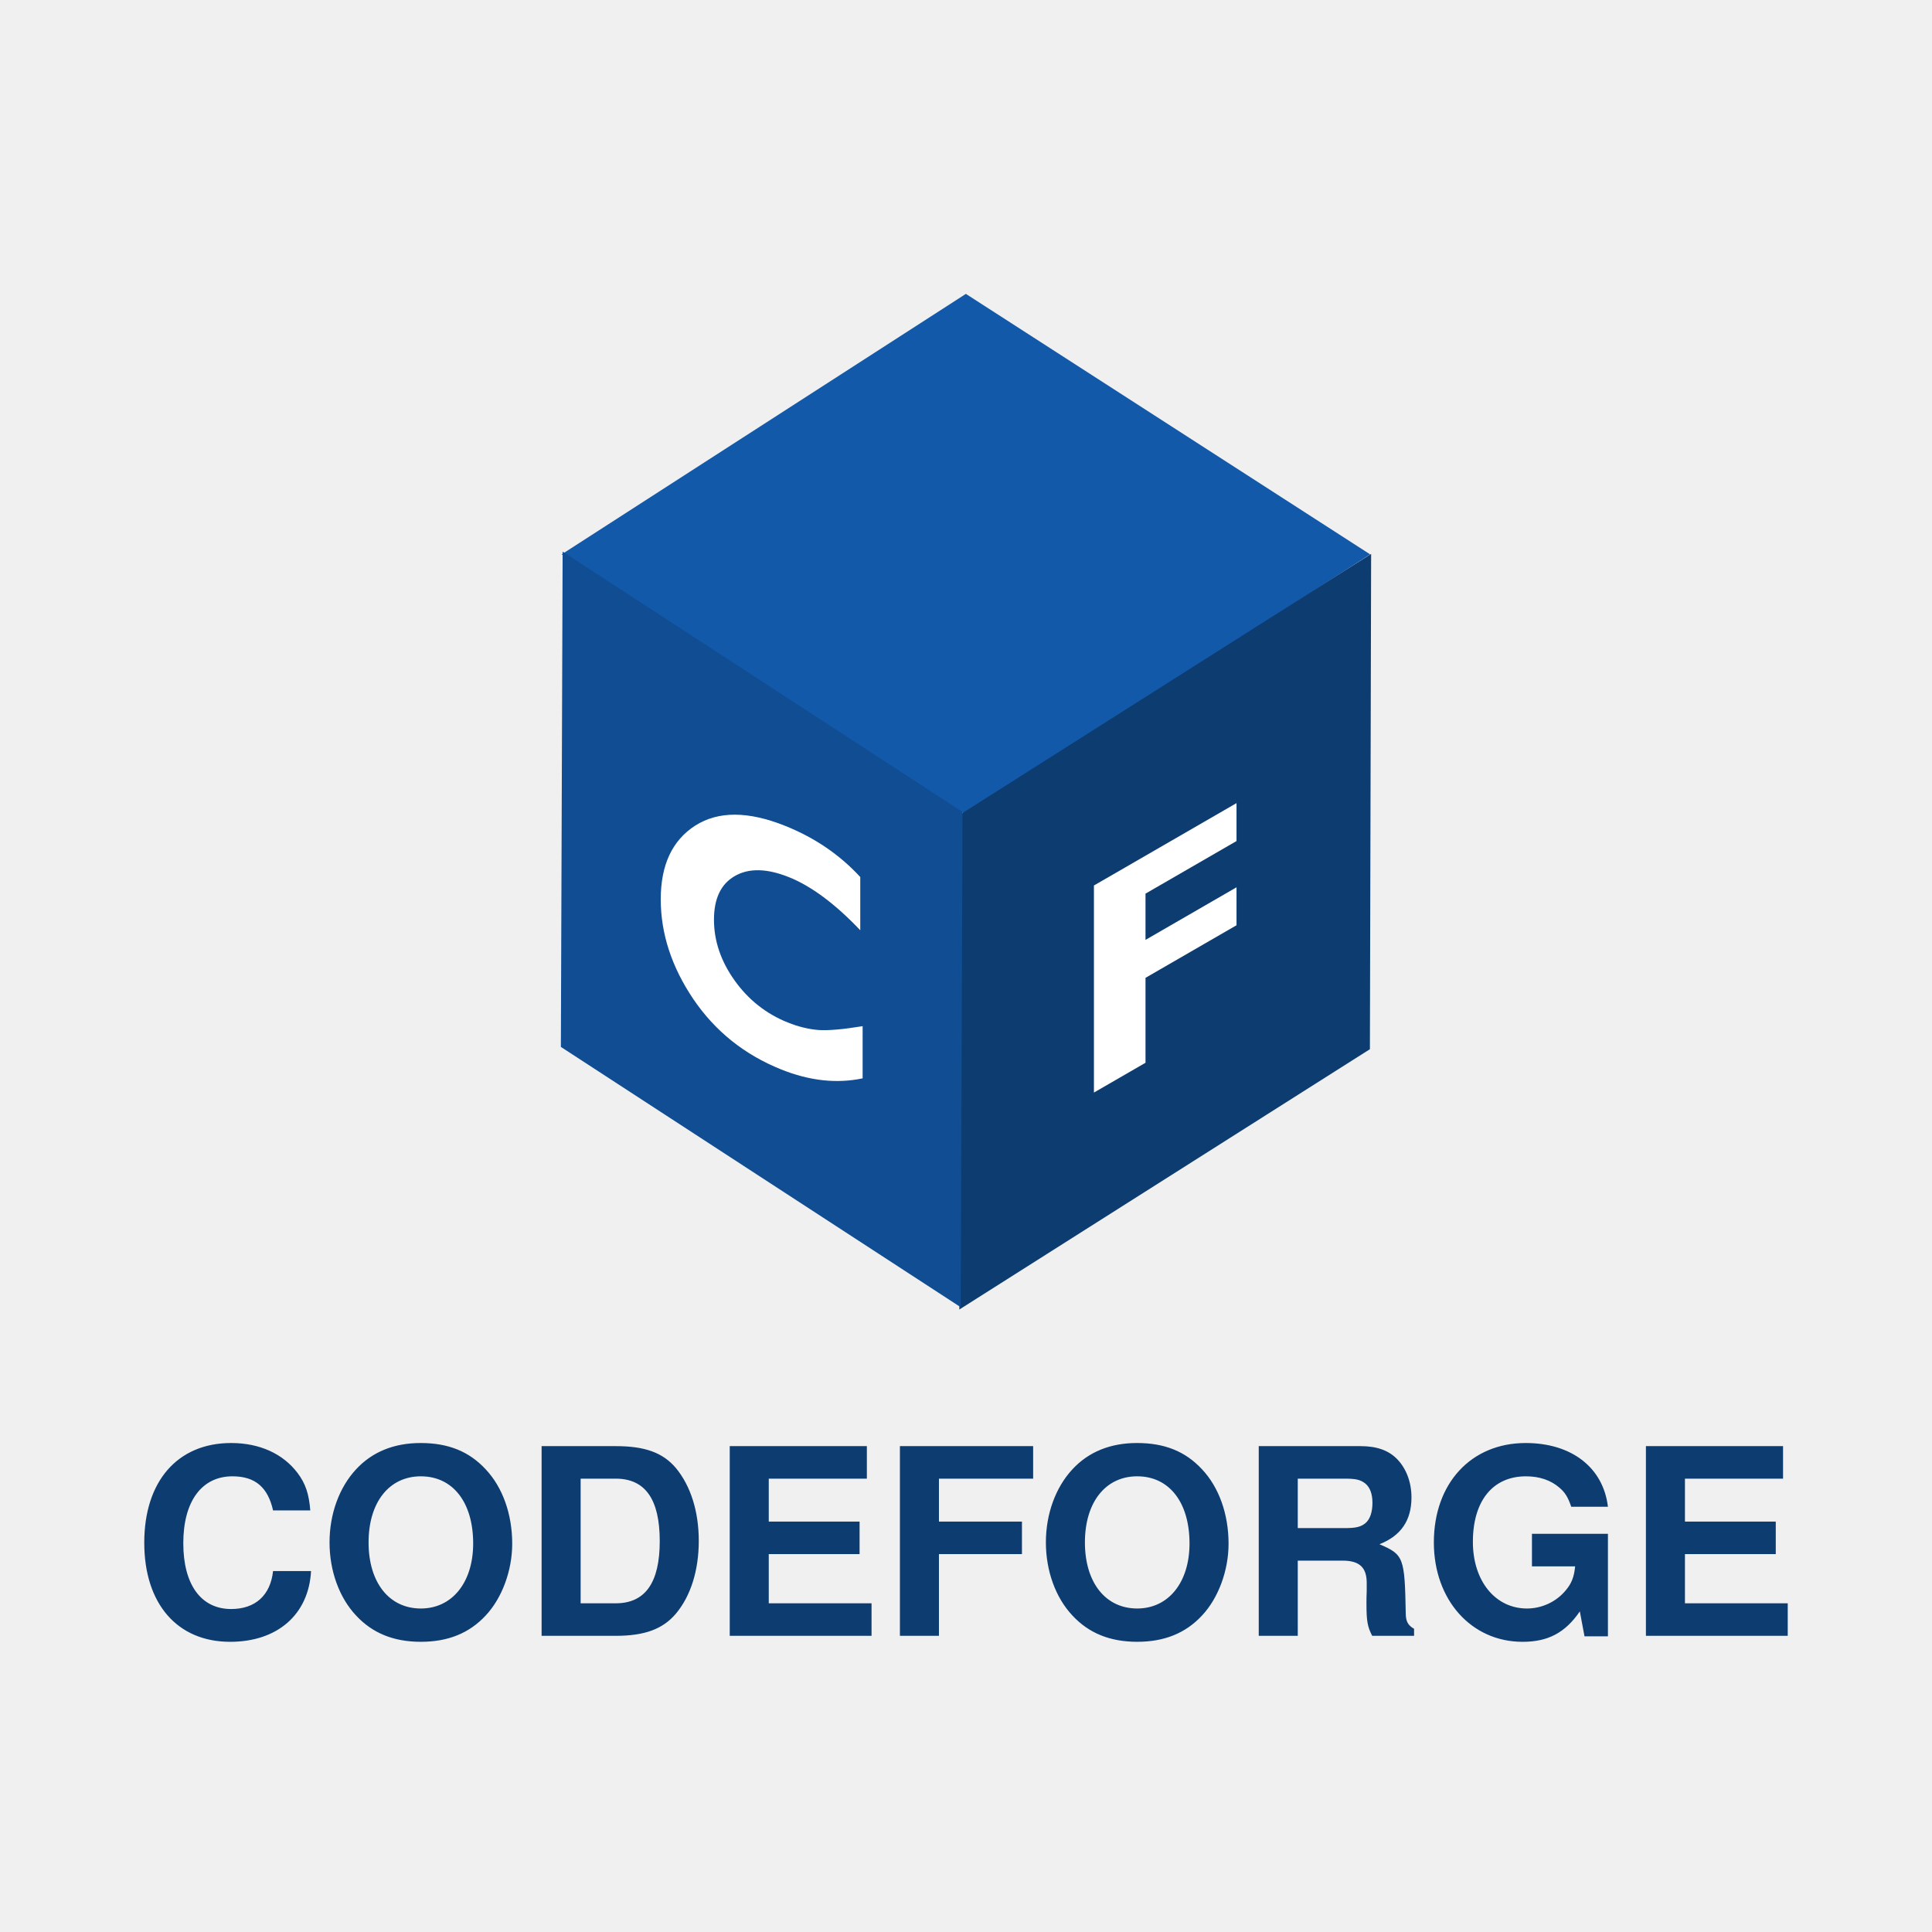
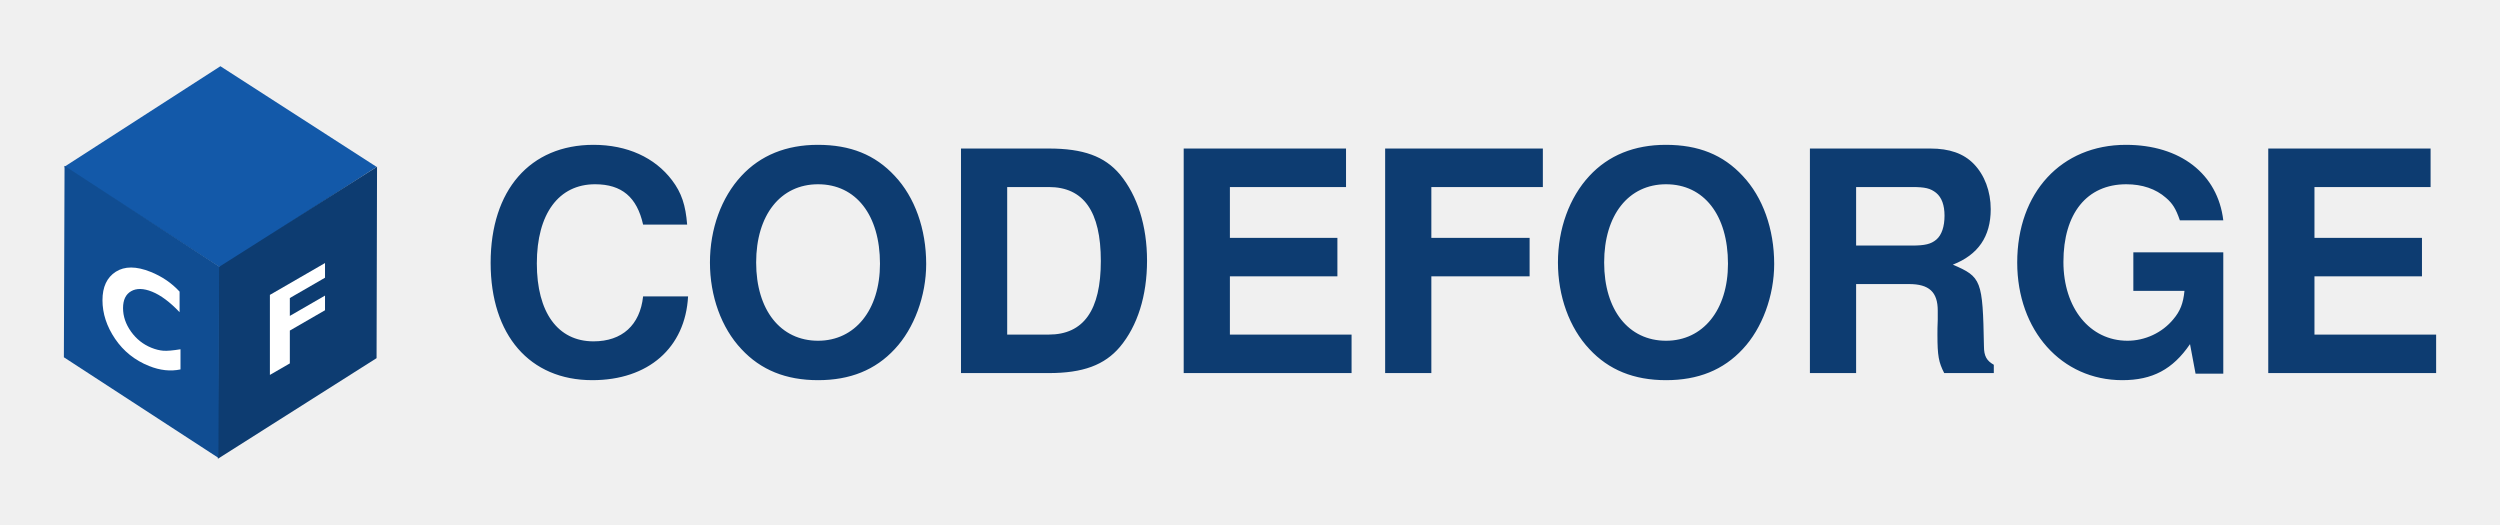
- <svg xmlns="http://www.w3.org/2000/svg" width="512" height="512" viewBox="0 0 512 512" version="1.1" id="svg5" xml:space="preserve">
+ <svg xmlns="http://www.w3.org/2000/svg" width="1000" height="210" viewBox="0 0 1000 210" version="1.1" id="svg5" xml:space="preserve">
  <defs id="defs2" />
-   <g id="layer1">
+   <g id="layer1" transform="translate(233.4019,-185.2677)">
    <g id="g2343" transform="matrix(1.795764,0,0,1.795764,-203.7156,-49.72199)">
-       <path style="font-weight:bold;font-size:38.4px;font-family:'Gill Sans MT';-inkscape-font-specification:'Gill Sans MT Bold';fill:#0d3c71" d="m 159.232,250.588 c -0.192,-2.419 -0.691,-3.955 -1.882,-5.53 -2.15,-2.842 -5.606,-4.416 -9.792,-4.416 -7.91,0 -12.826,5.645 -12.826,14.707 0,9.024 4.877,14.63 12.672,14.63 6.989,0 11.597,-4.032 11.942,-10.445 h -5.606 c -0.384,3.571 -2.611,5.606 -6.182,5.606 -4.454,0 -7.066,-3.61 -7.066,-9.715 0,-6.182 2.726,-9.869 7.258,-9.869 3.341,0 5.222,1.613 5.99,5.03 z m 16.282,-9.946 c -3.917,0 -7.142,1.306 -9.523,3.878 -2.496,2.688 -3.917,6.605 -3.917,10.79 0,4.186 1.421,8.141 3.917,10.79 2.419,2.611 5.568,3.878 9.562,3.878 3.994,0 7.142,-1.267 9.562,-3.878 2.419,-2.573 3.917,-6.643 3.917,-10.598 0,-4.378 -1.421,-8.333 -3.917,-10.982 -2.458,-2.65 -5.53,-3.878 -9.6,-3.878 z m 0.038,4.915 c 4.723,0 7.718,3.84 7.718,9.907 0,5.76 -3.11,9.6 -7.718,9.6 -4.685,0 -7.718,-3.84 -7.718,-9.754 0,-5.914 3.034,-9.754 7.718,-9.754 z m 17.818,23.539 h 10.944 c 4.262,0 6.95,-0.998 8.87,-3.264 2.189,-2.611 3.379,-6.374 3.379,-10.752 0,-4.339 -1.19,-8.102 -3.379,-10.752 -1.92,-2.266 -4.57,-3.226 -8.87,-3.226 h -10.944 z m 5.76,-4.8 v -18.394 h 5.184 c 4.339,0 6.49,3.034 6.49,9.216 0,6.144 -2.15,9.178 -6.49,9.178 z m 27.763,-7.258 h 13.402 v -4.8 h -13.402 v -6.336 h 14.477 v -4.8 h -20.237 v 27.994 h 20.928 v -4.8 h -15.168 z m 25.114,0 h 12.25 v -4.8 h -12.25 v -6.336 h 13.901 v -4.8 h -19.661 v 27.994 h 5.76 z m 29.222,-16.397 c -3.917,0 -7.142,1.306 -9.523,3.878 -2.496,2.688 -3.917,6.605 -3.917,10.79 0,4.186 1.421,8.141 3.917,10.79 2.419,2.611 5.568,3.878 9.562,3.878 3.994,0 7.142,-1.267 9.562,-3.878 2.419,-2.573 3.917,-6.643 3.917,-10.598 0,-4.378 -1.421,-8.333 -3.917,-10.982 -2.458,-2.65 -5.53,-3.878 -9.6,-3.878 z m 0.038,4.915 c 4.723,0 7.718,3.84 7.718,9.907 0,5.76 -3.11,9.6 -7.718,9.6 -4.685,0 -7.718,-3.84 -7.718,-9.754 0,-5.914 3.034,-9.754 7.718,-9.754 z m 23.693,12.442 h 6.605 c 2.496,0 3.571,0.998 3.571,3.302 v 1.152 c -0.038,0.73 -0.038,1.421 -0.038,1.843 0,2.65 0.154,3.456 0.845,4.8 h 6.182 v -1.037 c -0.883,-0.499 -1.229,-1.075 -1.229,-2.304 -0.154,-8.256 -0.307,-8.64 -3.878,-10.176 3.149,-1.229 4.723,-3.494 4.723,-6.912 0,-2.227 -0.768,-4.262 -2.112,-5.645 -1.267,-1.306 -3.034,-1.92 -5.414,-1.92 h -15.014 v 27.994 h 5.76 z m 0,-4.8 v -7.296 h 6.95 c 1.651,0 2.304,0.154 3.034,0.73 0.691,0.576 1.037,1.536 1.037,2.842 0,1.344 -0.346,2.419 -1.037,2.995 -0.653,0.538 -1.382,0.73 -3.034,0.73 z m 45.773,0.845 h -11.213 v 4.8 h 6.374 c -0.154,1.574 -0.538,2.534 -1.382,3.533 -1.382,1.69 -3.533,2.688 -5.722,2.688 -4.685,0 -7.987,-4.07 -7.987,-9.83 0,-6.029 2.918,-9.677 7.834,-9.677 1.997,0 3.686,0.576 4.954,1.69 0.806,0.691 1.229,1.344 1.728,2.803 h 5.414 c -0.691,-5.798 -5.376,-9.408 -12.134,-9.408 -8.064,0 -13.555,5.952 -13.555,14.669 0,8.486 5.53,14.669 13.094,14.669 3.763,0 6.298,-1.344 8.448,-4.493 l 0.691,3.686 h 3.456 z m 11.366,2.995 h 13.402 v -4.8 H 362.099 v -6.336 h 14.477 v -4.8 H 356.339 v 27.994 h 20.928 v -4.8 H 362.099 Z" id="text1161" aria-label="CODEFORGE" />
-       <g id="g2331" transform="translate(-3.559618,20.48532)">
-         <path id="rect357" style="fill:#1359a9;stroke-width:0.659" transform="matrix(0.8405982,0.5416592,-0.8405982,0.5416592,0,0)" d="m 201.062,-107.696 h 70.964 v 70.964 h -70.964 z" />
-         <path id="rect357-7" style="fill:#0d3c71;stroke-width:0.673" d="m -378.983,-364.978 h 71.744 v 73.092 h -71.744 z" transform="matrix(-0.8445471,0.5354812,0.00247473,-0.9999969,0,0)" />
-         <path id="rect357-7-1" style="fill:#104d92;stroke-width:0.667" transform="matrix(0.8380599,0.5455783,0.00353585,-0.9999938,0,0)" d="m 238.509,-31.576 h 70.416 v 73.092 h -70.416 z" />
-         <g aria-label="C" id="text2148" style="font-weight:bold;font-size:44.8px;font-family:'Gill Sans MT';-inkscape-font-specification:'Gill Sans MT Bold';fill:#ffffff" transform="matrix(1,0.4012545,0,1.154299,-4.3784468e-6,-116.0465)">
-           <path d="m 244.305,153.042 v 6.672 q -5.731,3.041 -12.009,3.041 -8.137,0 -12.972,-4.484 -4.812,-4.506 -4.812,-11.091 0,-6.584 5.075,-11.178 5.097,-4.594 13.3,-4.594 6.541,0 11.069,2.691 v 6.803 q -5.556,-3.128 -10.522,-3.128 -4.878,0 -7.984,2.625 -3.084,2.603 -3.084,6.65 0,4.069 3.041,6.716 3.062,2.647 7.831,2.647 2.362,0 4.55,-0.613 2.188,-0.634 6.519,-2.756 z" id="path2267" />
-         </g>
-         <g aria-label="F" id="text2152" style="font-weight:bold;font-size:44.8px;font-family:'Gill Sans MT';-inkscape-font-specification:'Gill Sans MT Bold';fill:#ffffff" transform="matrix(1,-0.5777495,0,1,0,166.9467)">
-           <path d="m 299.482,131.801 v 5.6 h -13.431 v 6.825 h 13.431 v 5.6 h -13.431 v 12.534 h -7.612 v -30.559 z" id="path2270" />
+       <g id="g1" transform="matrix(0.7395925,0,0,0.7395925,-111.238,60.15325)">
+         <path style="font-weight:bold;font-size:38.4px;font-family:'Gill Sans MT';-inkscape-font-specification:'Gill Sans MT Bold';fill:#0d3c71;stroke-width:2.416" d="m 335.006,163.247 c -0.464,-5.845 -1.67,-9.555 -4.546,-13.359 -5.195,-6.865 -13.544,-10.669 -23.656,-10.669 -19.111,0 -30.985,13.637 -30.985,35.531 0,21.801 11.782,35.345 30.614,35.345 16.884,0 28.017,-9.741 28.851,-25.233 h -13.544 c -0.928,8.628 -6.308,13.544 -14.936,13.544 -10.761,0 -17.07,-8.72 -17.07,-23.471 0,-14.936 6.587,-23.842 17.534,-23.842 8.071,0 12.617,3.896 14.472,12.153 z m 39.334,-24.027 c -9.463,0 -17.255,3.154 -23.007,9.37 -6.03,6.494 -9.463,15.956 -9.463,26.068 0,10.112 3.432,19.667 9.463,26.068 5.845,6.308 13.452,9.37 23.1,9.37 9.648,0 17.255,-3.061 23.1,-9.37 5.845,-6.216 9.463,-16.049 9.463,-25.605 0,-10.576 -3.432,-20.131 -9.463,-26.532 -5.937,-6.401 -13.359,-9.37 -23.192,-9.37 z m 0.093,11.875 c 11.411,0 18.647,9.277 18.647,23.935 0,13.915 -7.514,23.192 -18.647,23.192 -11.318,0 -18.647,-9.277 -18.647,-23.564 0,-14.287 7.329,-23.564 18.647,-23.564 z m 43.045,56.868 h 26.439 c 10.297,0 16.791,-2.412 21.43,-7.885 5.288,-6.308 8.164,-15.4 8.164,-25.976 0,-10.483 -2.876,-19.574 -8.164,-25.976 -4.638,-5.473 -11.04,-7.793 -21.43,-7.793 H 417.478 Z m 13.915,-11.596 v -44.437 h 12.524 c 10.483,0 15.678,7.329 15.678,22.265 0,14.843 -5.195,22.172 -15.678,22.172 z m 67.073,-17.534 h 32.377 V 167.236 h -32.377 v -15.307 h 34.974 v -11.596 h -48.89 v 67.629 h 50.56 V 196.366 H 498.466 Z m 60.672,0 h 29.594 V 167.236 h -29.594 v -15.307 h 33.583 v -11.596 h -47.498 v 67.629 h 13.915 z m 70.598,-39.613 c -9.463,0 -17.255,3.154 -23.007,9.37 -6.03,6.494 -9.463,15.956 -9.463,26.068 0,10.112 3.432,19.667 9.463,26.068 5.845,6.308 13.452,9.37 23.1,9.37 9.648,0 17.255,-3.061 23.1,-9.37 5.845,-6.216 9.463,-16.049 9.463,-25.605 0,-10.576 -3.432,-20.131 -9.463,-26.532 -5.937,-6.401 -13.359,-9.37 -23.192,-9.37 z m 0.093,11.875 c 11.411,0 18.647,9.277 18.647,23.935 0,13.915 -7.514,23.192 -18.647,23.192 -11.318,0 -18.647,-9.277 -18.647,-23.564 0,-14.287 7.329,-23.564 18.647,-23.564 z m 57.239,30.057 h 15.956 c 6.03,0 8.628,2.412 8.628,7.978 v 2.783 c -0.093,1.763 -0.093,3.432 -0.093,4.453 0,6.401 0.371,8.349 2.041,11.596 h 14.936 v -2.505 c -2.134,-1.206 -2.969,-2.598 -2.969,-5.566 -0.371,-19.946 -0.742,-20.873 -9.37,-24.584 7.607,-2.969 11.411,-8.442 11.411,-16.699 0,-5.381 -1.855,-10.297 -5.102,-13.637 -3.061,-3.154 -7.329,-4.638 -13.081,-4.638 h -36.273 v 67.629 h 13.915 z m 0,-11.596 v -17.626 h 16.791 c 3.989,0 5.566,0.371 7.329,1.763 1.67,1.392 2.505,3.711 2.505,6.865 0,3.247 -0.835,5.845 -2.505,7.236 -1.577,1.299 -3.34,1.763 -7.329,1.763 z m 110.582,2.041 H 770.56 v 11.596 h 15.4 c -0.371,3.804 -1.299,6.123 -3.34,8.535 -3.34,4.082 -8.535,6.494 -13.823,6.494 -11.318,0 -19.296,-9.834 -19.296,-23.749 0,-14.565 7.051,-23.378 18.925,-23.378 4.824,0 8.906,1.392 11.967,4.082 1.948,1.67 2.969,3.247 4.175,6.772 h 13.081 c -1.67,-14.008 -12.988,-22.729 -29.315,-22.729 -19.482,0 -32.748,14.379 -32.748,35.438 0,20.502 13.359,35.438 31.635,35.438 9.091,0 15.214,-3.247 20.409,-10.854 l 1.67,8.906 h 8.349 z m 27.46,7.236 h 32.377 V 167.236 h -32.377 v -15.307 h 34.974 v -11.596 h -48.89 v 67.629 h 50.56 v -11.596 h -36.644 z" id="text1161" aria-label="CODEFORGE" />
+         <g id="g2331" transform="matrix(0.788792,0,0,0.788792,-10.29102,75.65261)">
+           <path id="rect357" style="fill:#1359a9;stroke-width:0.659" transform="matrix(0.8405982,0.5416592,-0.8405982,0.5416592,0,0)" d="m 201.062,-107.696 h 70.964 v 70.964 h -70.964 z" />
+           <path id="rect357-7" style="fill:#0d3c71;stroke-width:0.673" d="m -378.983,-364.978 h 71.744 v 73.092 h -71.744 z" transform="matrix(-0.8445471,0.5354812,0.00247473,-0.9999969,0,0)" />
+           <path id="rect357-7-1" style="fill:#104d92;stroke-width:0.667" transform="matrix(0.8380599,0.5455783,0.00353585,-0.9999938,0,0)" d="m 238.509,-31.576 h 70.416 v 73.092 h -70.416 z" />
+           <g aria-label="C" id="text2148" style="font-weight:bold;font-size:44.8px;font-family:'Gill Sans MT';-inkscape-font-specification:'Gill Sans MT Bold';fill:#ffffff" transform="matrix(1,0.4012545,0,1.154299,-4.3784468e-6,-116.0465)">
+             <path d="m 244.305,153.042 v 6.672 q -5.731,3.041 -12.009,3.041 -8.137,0 -12.972,-4.484 -4.812,-4.506 -4.812,-11.091 0,-6.584 5.075,-11.178 5.097,-4.594 13.3,-4.594 6.541,0 11.069,2.691 v 6.803 q -5.556,-3.128 -10.522,-3.128 -4.878,0 -7.984,2.625 -3.084,2.603 -3.084,6.65 0,4.069 3.041,6.716 3.062,2.647 7.831,2.647 2.362,0 4.55,-0.613 2.188,-0.634 6.519,-2.756 z" id="path2267" />
+           </g>
+           <g aria-label="F" id="text2152" style="font-weight:bold;font-size:44.8px;font-family:'Gill Sans MT';-inkscape-font-specification:'Gill Sans MT Bold';fill:#ffffff" transform="matrix(1,-0.5777495,0,1,0,166.9467)">
+             <path d="m 299.482,131.801 v 5.6 h -13.431 v 6.825 h 13.431 v 5.6 h -13.431 v 12.534 h -7.612 v -30.559 z" id="path2270" />
+           </g>
        </g>
      </g>
    </g>
  </g>
</svg>
